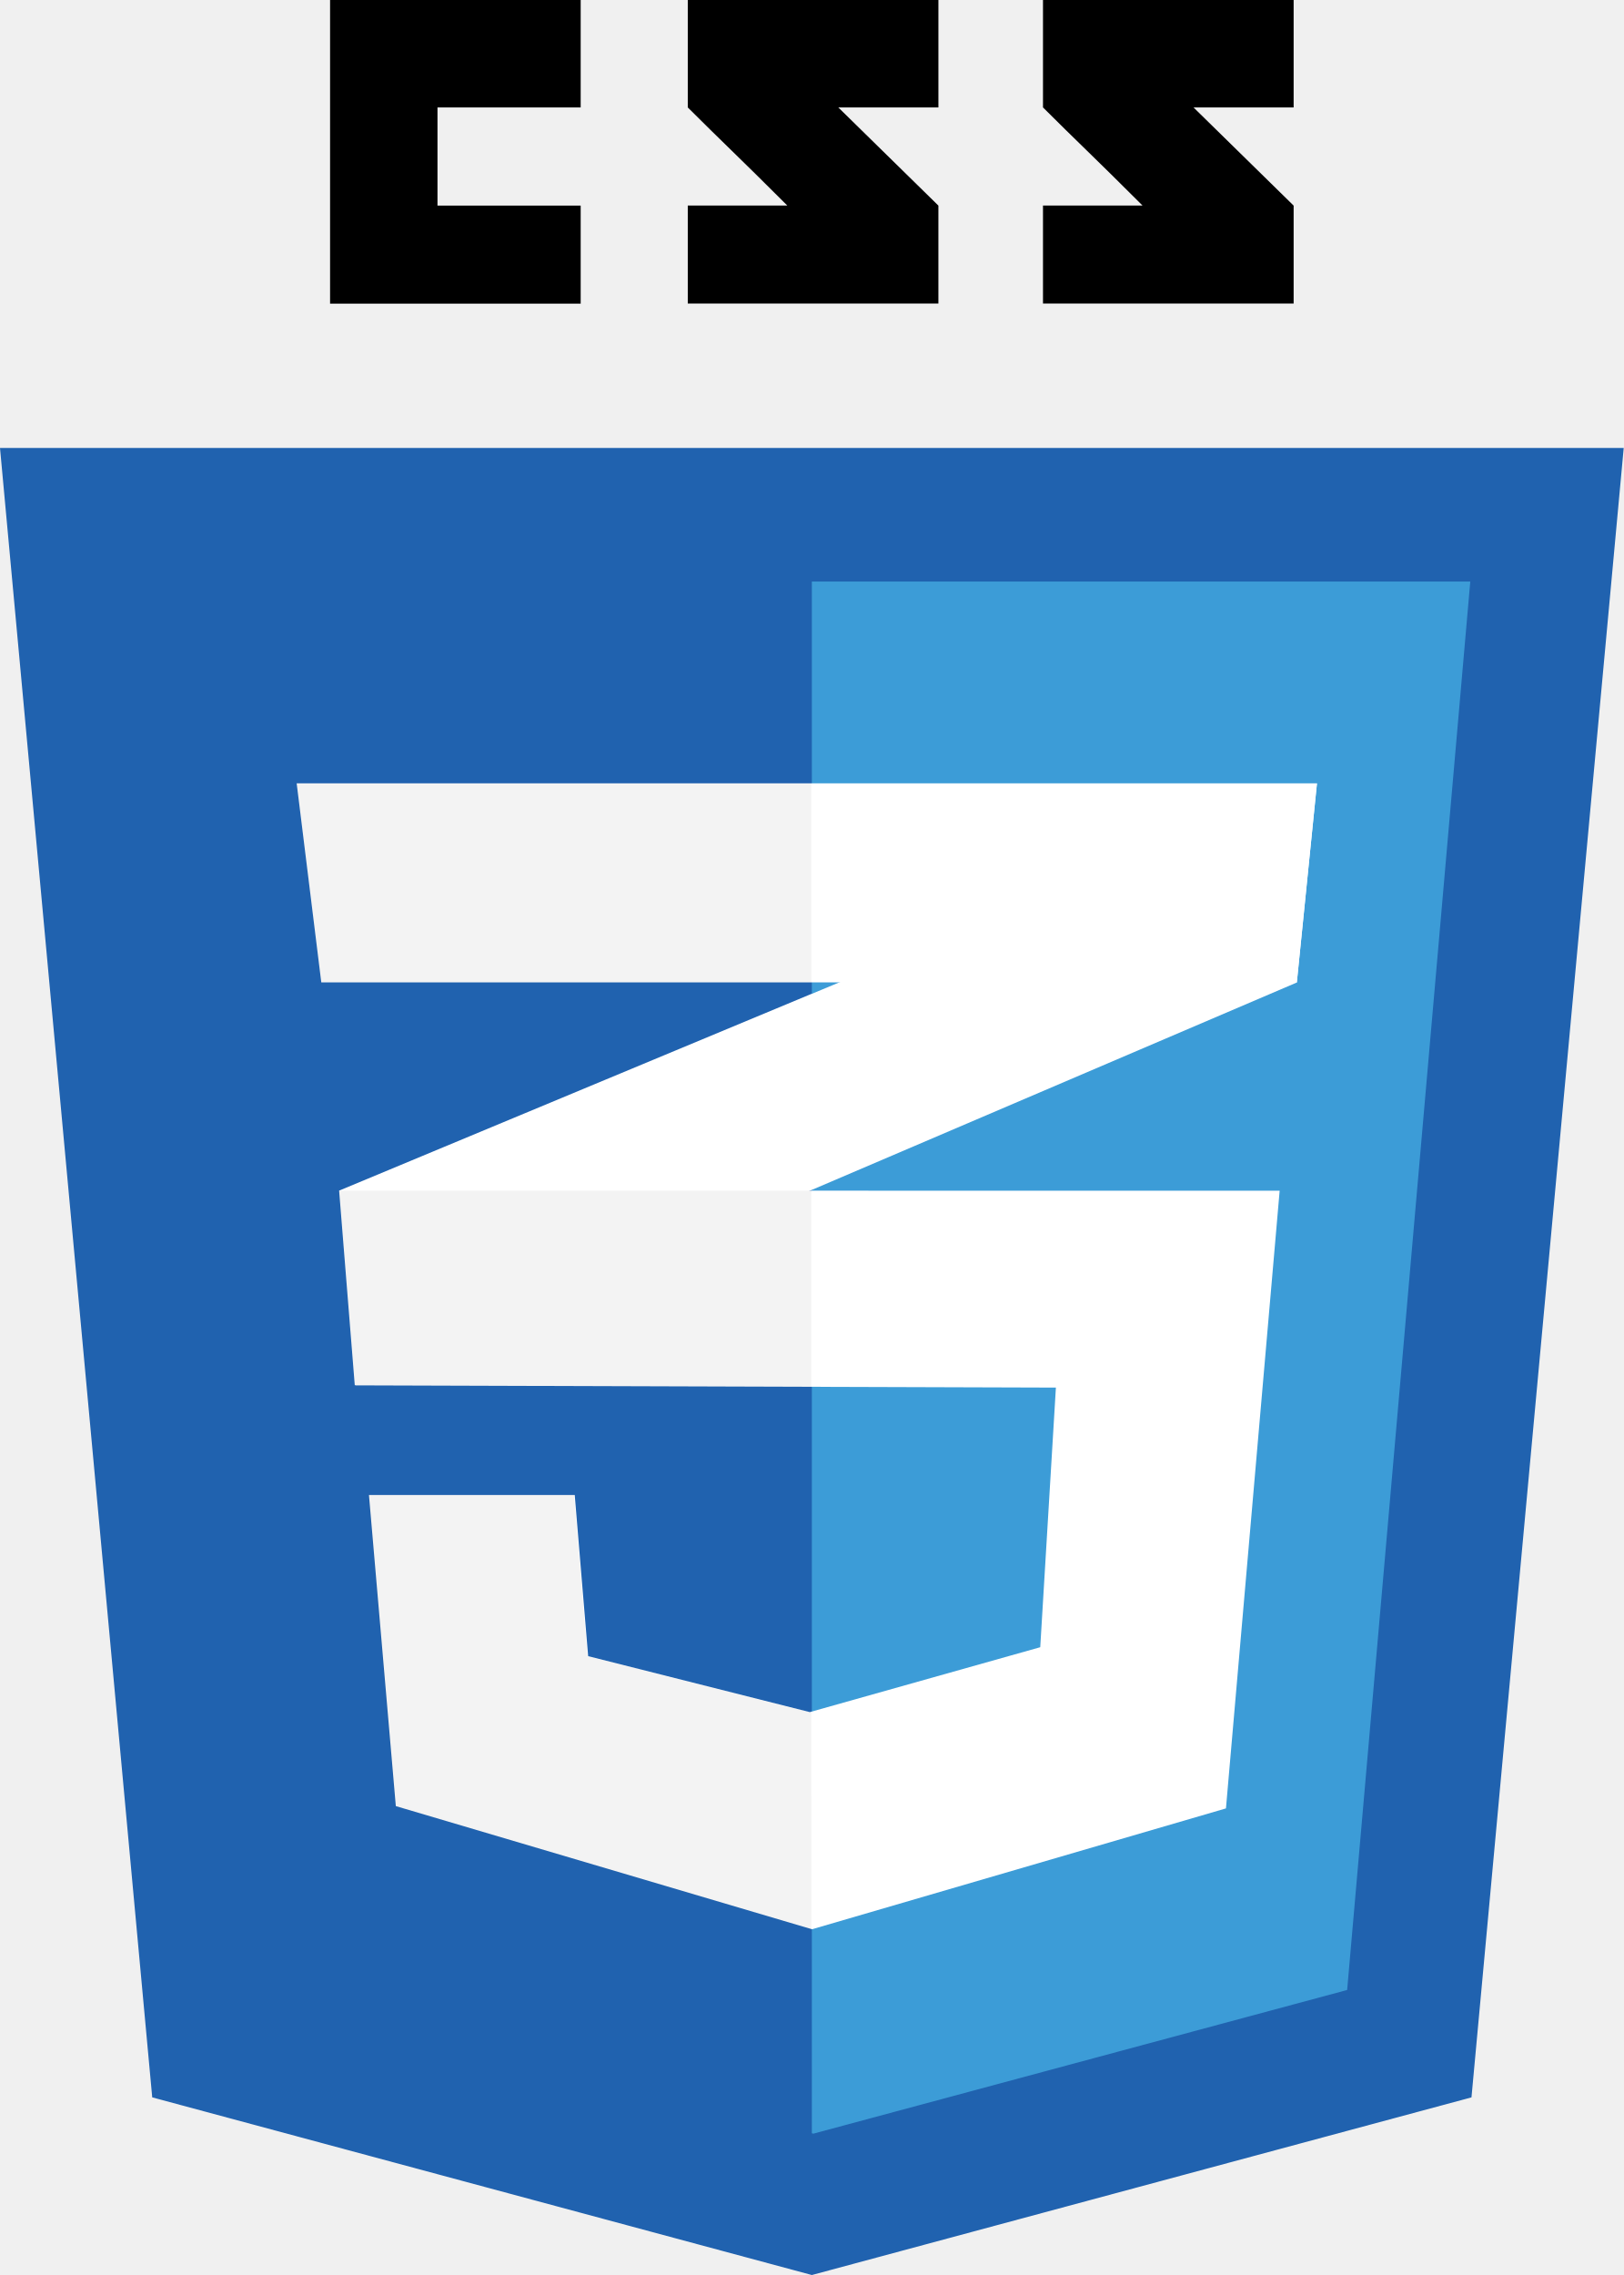
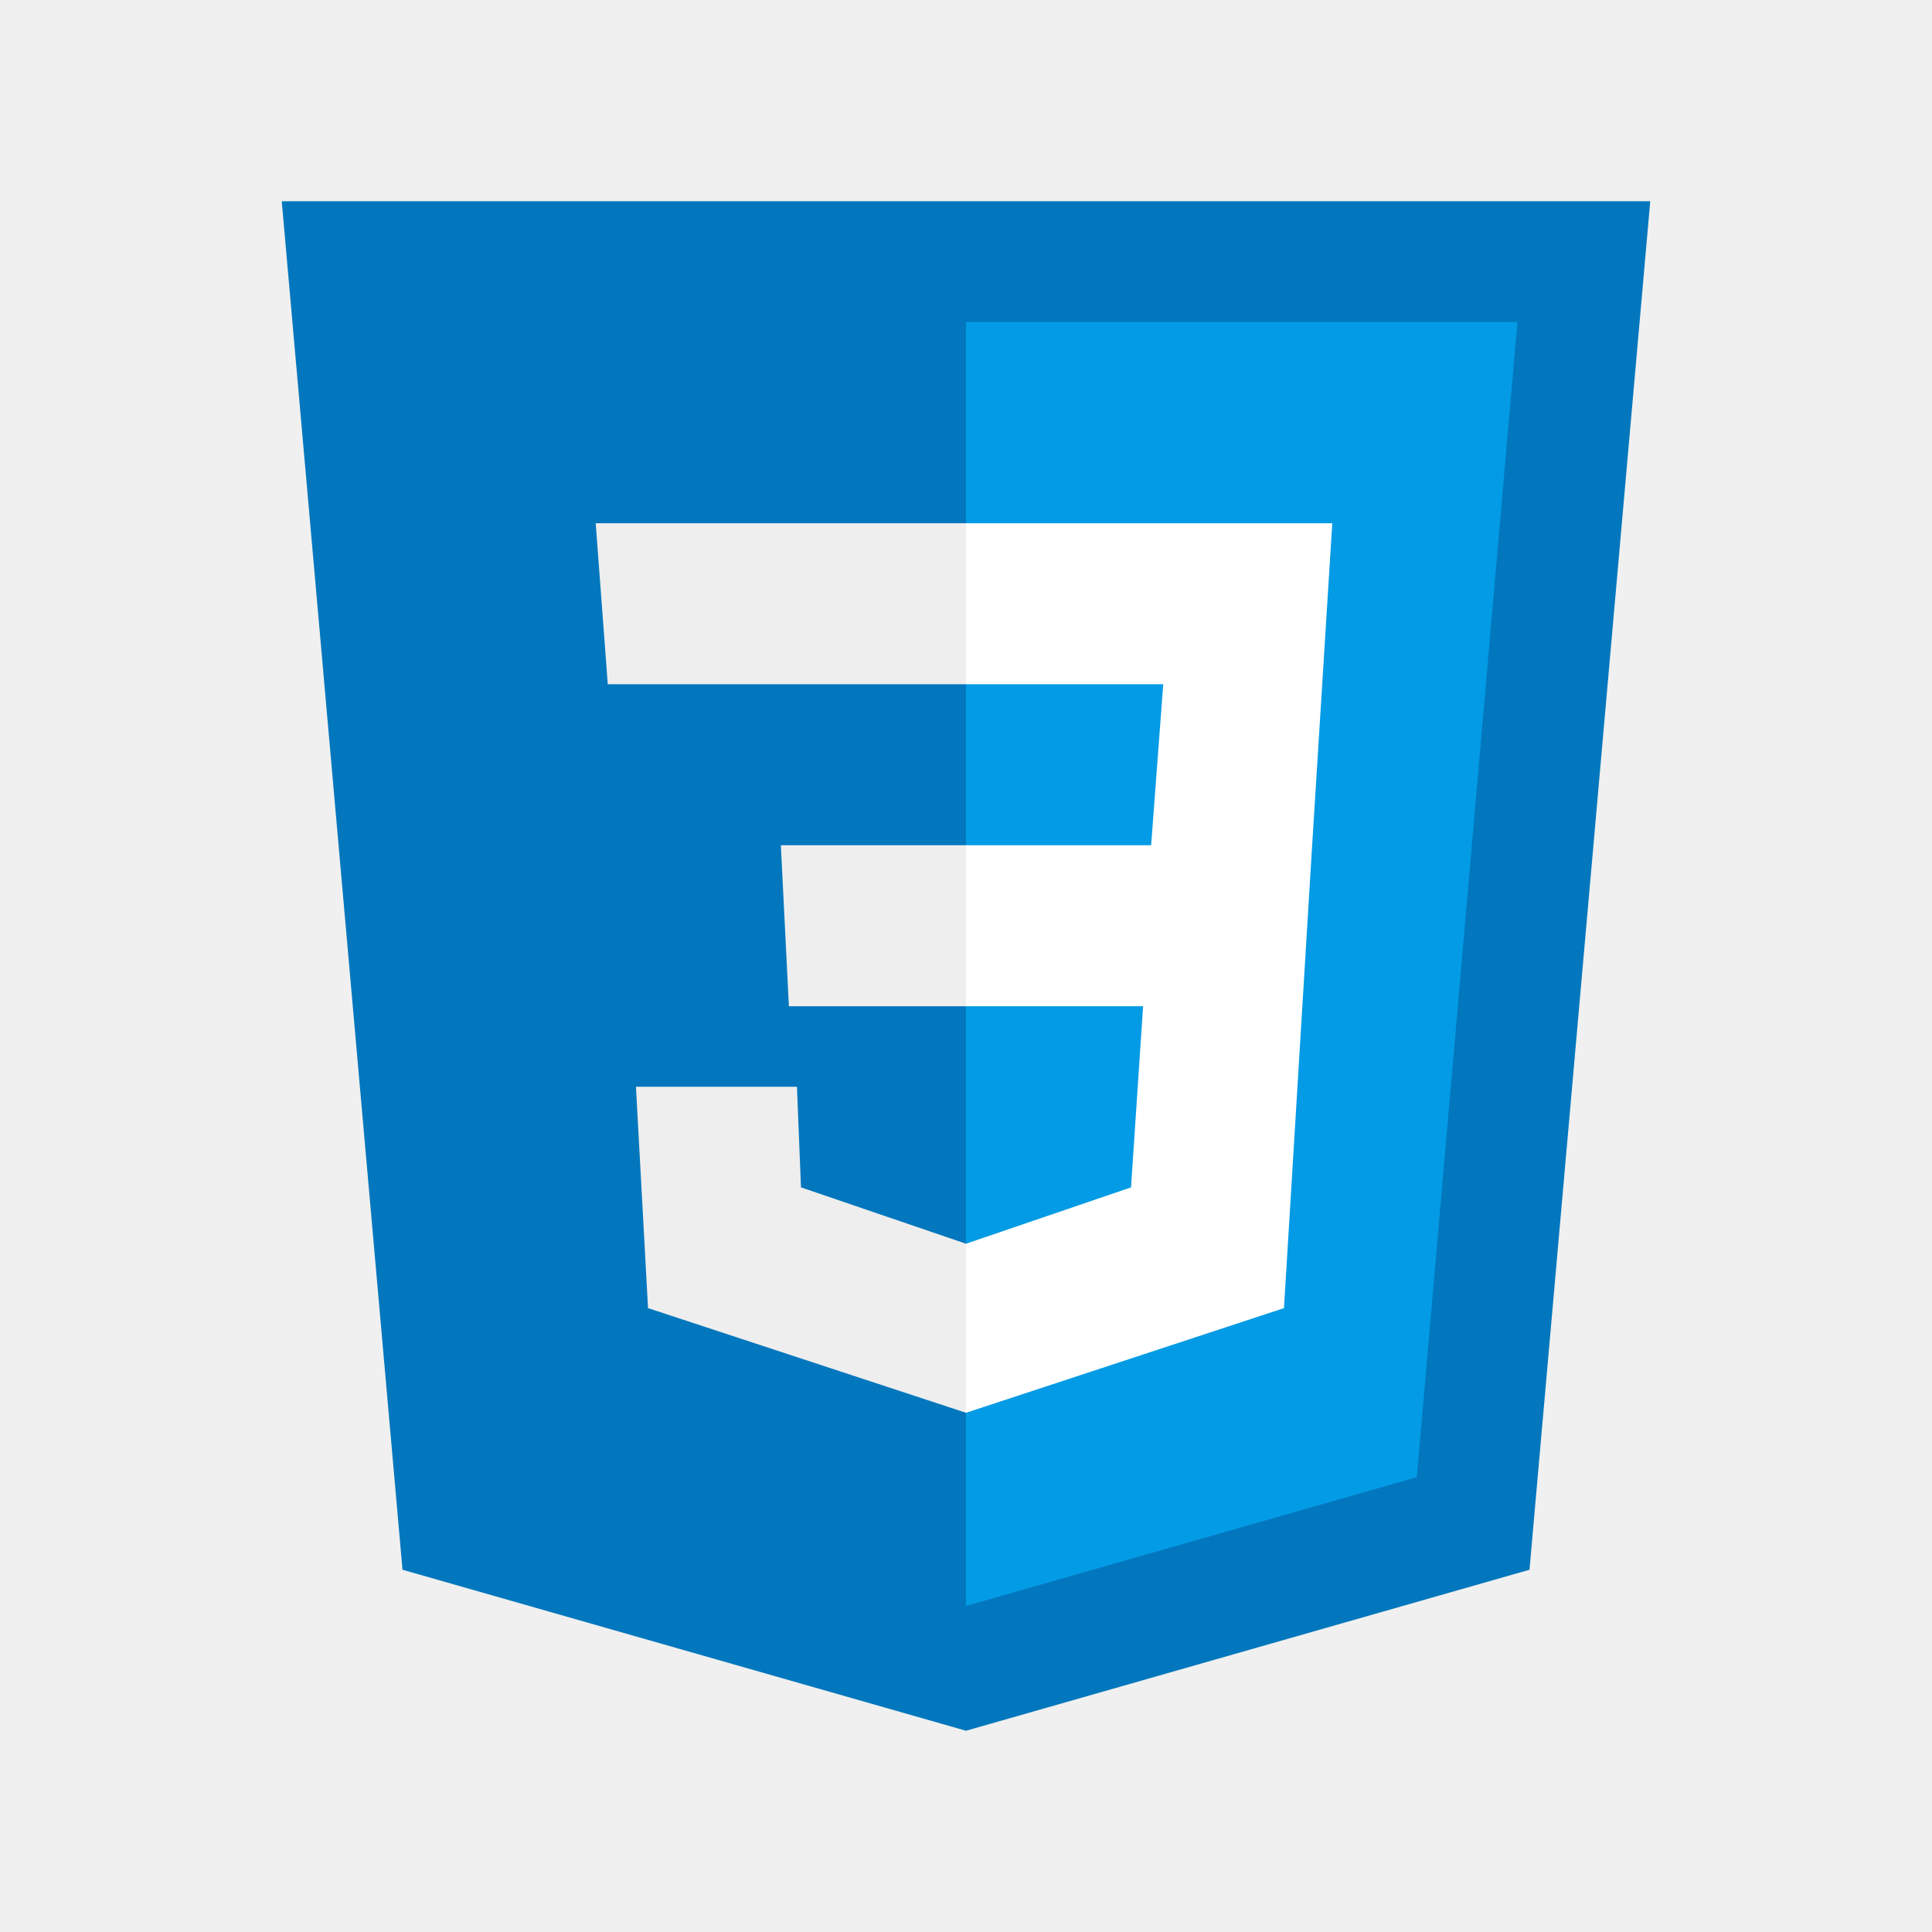
- <svg xmlns="http://www.w3.org/2000/svg" xmlns:xlink="http://www.w3.org/1999/xlink" width="79.125" height="110.839" viewBox="0 0 79.125 110.839">
-   <defs>
-     <linearGradient id="a" x1="-10.229" x2="-10.229" y1="13.597" y2="14.597" gradientUnits="objectBoundingBox">
-       <stop offset=".387" stop-color="#d1d3d4" stop-opacity="0" />
-       <stop offset="1" stop-color="#d1d3d4" />
-     </linearGradient>
-     <linearGradient id="c" x1="-9.516" x2="-9.516" y1="14.078" y2="15.078" xlink:href="#a" />
-     <linearGradient id="b" x1="-5.39" x2="-4.39" y1="6.703" y2="6.703" gradientUnits="objectBoundingBox">
-       <stop offset="0" stop-color="#e8e7e5" />
-       <stop offset="1" stop-color="#fff" />
-     </linearGradient>
-     <linearGradient id="d" x1="-4.964" x2="-3.964" y1="30.297" y2="30.297" xlink:href="#b" />
-   </defs>
-   <g data-name="css 3" transform="translate(-226.336 -216.265)">
-     <path fill="#2062af" d="M173.353,207.29l-32.144,8.655-32.145-8.655-7.418-80.361h79.125Z" data-name="Path 246" transform="translate(124.69 111.16)" />
-     <path fill="#3c9cd7" d="M269.289,154.511v75.6l.073.02,26.013-7,6-68.619Z" data-name="Path 247" transform="translate(-3.391 90.087)" />
-     <path d="M175.041,44.47V39.687h6.978V34.453H169.807V49.246h12.212V44.47Zm19.532-4.783h4.879V34.453H187.238v5.234c1.634,1.634,2.486,2.416,4.849,4.779-1.381,0-4.849,0-4.849,0v4.775h12.213V44.47Zm17.31,0h4.879V34.453H204.548v5.234c1.634,1.634,2.487,2.416,4.85,4.779-1.381,0-4.85,0-4.85,0v4.775h12.214V44.47Z" data-name="Path 248" transform="translate(72.614 181.812)" />
-     <path fill="#fff" d="M194.685,206.429l-23.007,9.582.763,9.487,22.244-9.511,23.662-10.116.981-9.7-24.643,10.263Z" data-name="Path 249" transform="translate(71.184 58.262)" />
-     <path fill="url(#a)" d="M171.677,249.238l.763,9.487,22.244-9.511v-9.558Z" data-name="Path 250" transform="translate(71.185 25.035)" />
-     <path fill="url(#c)" d="M293.811,196.167,269.168,206.43v9.558l23.662-10.116Z" data-name="Path 251" transform="translate(-3.299 58.261)" />
-     <path fill="url(#b)" d="M171.827,280.258l.763,9.487,34.13.109-.763,12.649-11.231,3.162-10.8-2.726-.654-7.851H173.244l1.309,15.156,20.282,6,20.172-5.888,2.617-30.094Z" data-name="Path 252" transform="translate(71.071 -5.985)" />
-     <path d="M194.685,280.258H171.678l.763,9.487,22.244.071Zm0,25.376-.109.03-10.795-2.726-.654-7.851H173.1l1.308,15.156,20.281,6Z" data-name="Path 253" opacity=".05" transform="translate(71.184 -5.985)" />
-     <path fill="url(#d)" d="M162.9,196.167h49.721l-.981,9.7H164.1Z" data-name="Path 254" transform="translate(77.893 58.261)" />
-     <path d="M187.977,196.167H162.9l1.2,9.7h23.879Z" data-name="Path 255" opacity=".05" transform="translate(77.892 58.261)" />
-   </g>
+ <svg xmlns="http://www.w3.org/2000/svg" viewBox="0 0 48 48" width="48px" height="48px">
+   <path fill="#0277BD" d="M41,5H7l3,34l14,4l14-4L41,5L41,5z" />
+   <path fill="#039BE5" d="M24 8L24 39.9 35.2 36.7 37.7 8z" />
+   <path fill="#FFF" d="M33.1 13L24 13 24 17 28.9 17 28.6 21 24 21 24 25 28.4 25 28.1 29.5 24 30.9 24 35.1 31.9 32.5 32.6 21 32.6 21z" />
+   <path fill="#EEE" d="M24,13v4h-8.9l-0.3-4H24z M19.4,21l0.2,4H24v-4H19.4z M19.8,27h-4l0.3,5.5l7.9,2.6v-4.2l-4.1-1.4L19.8,27z" />
</svg>
